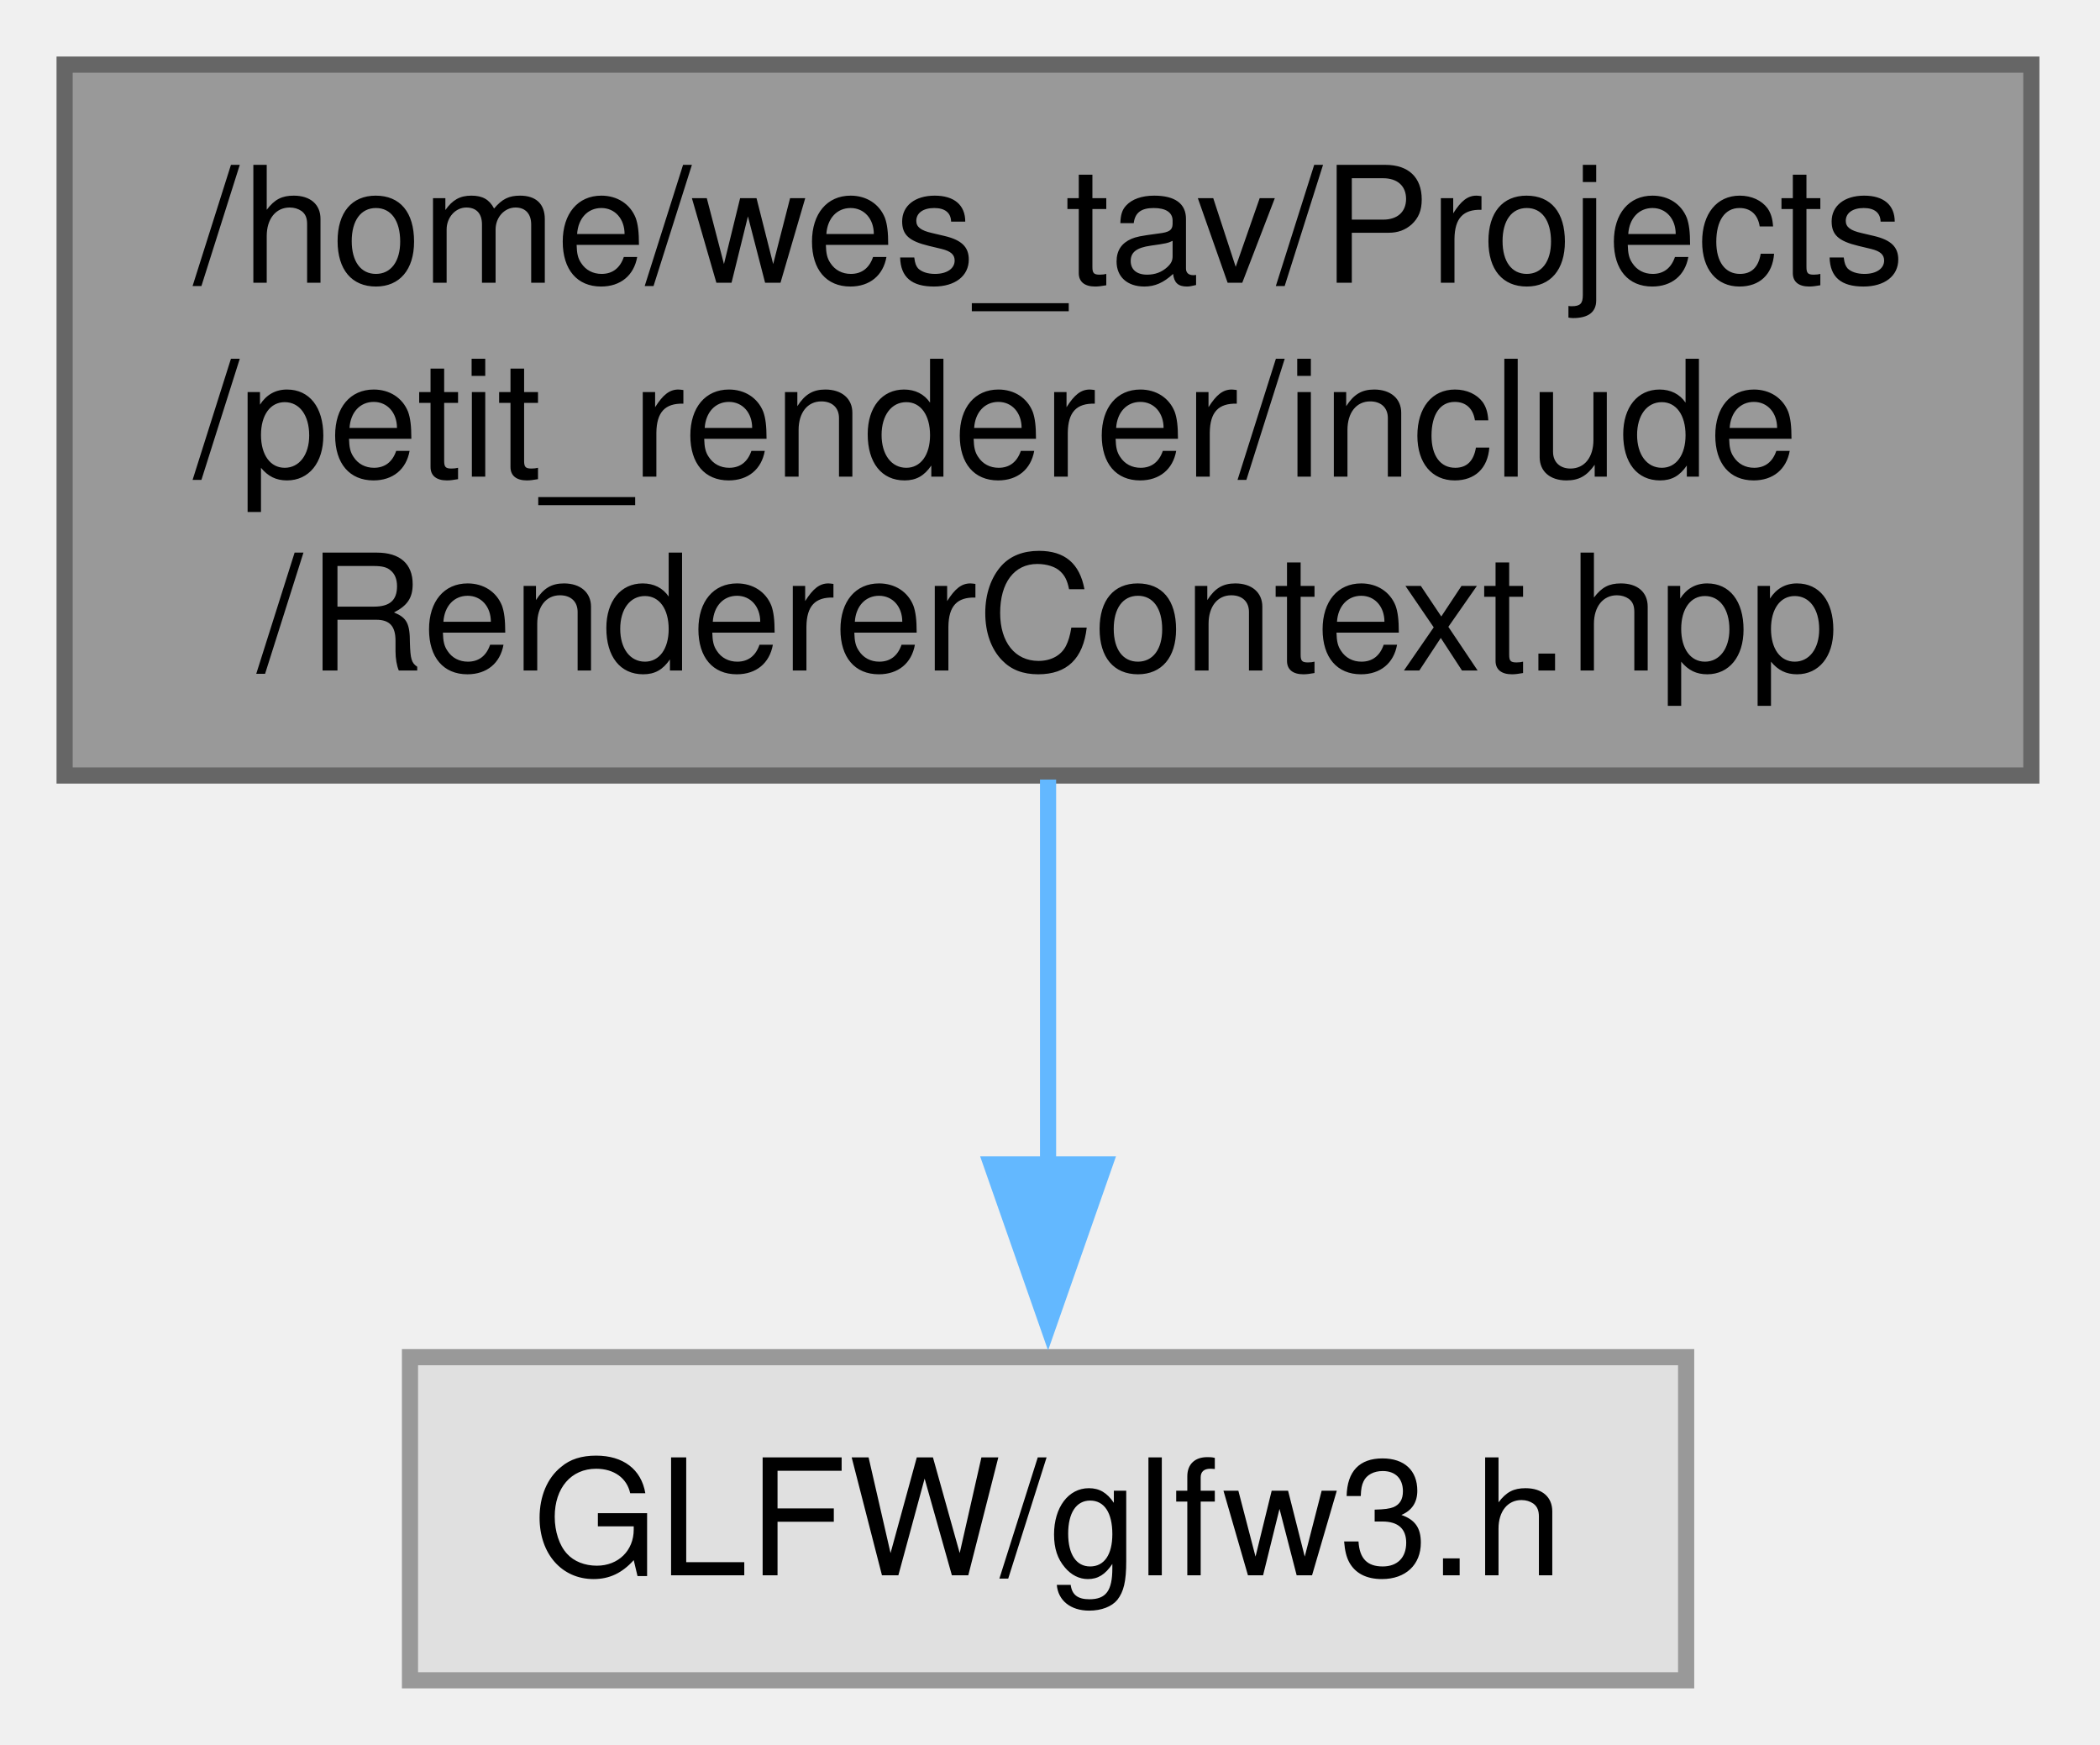
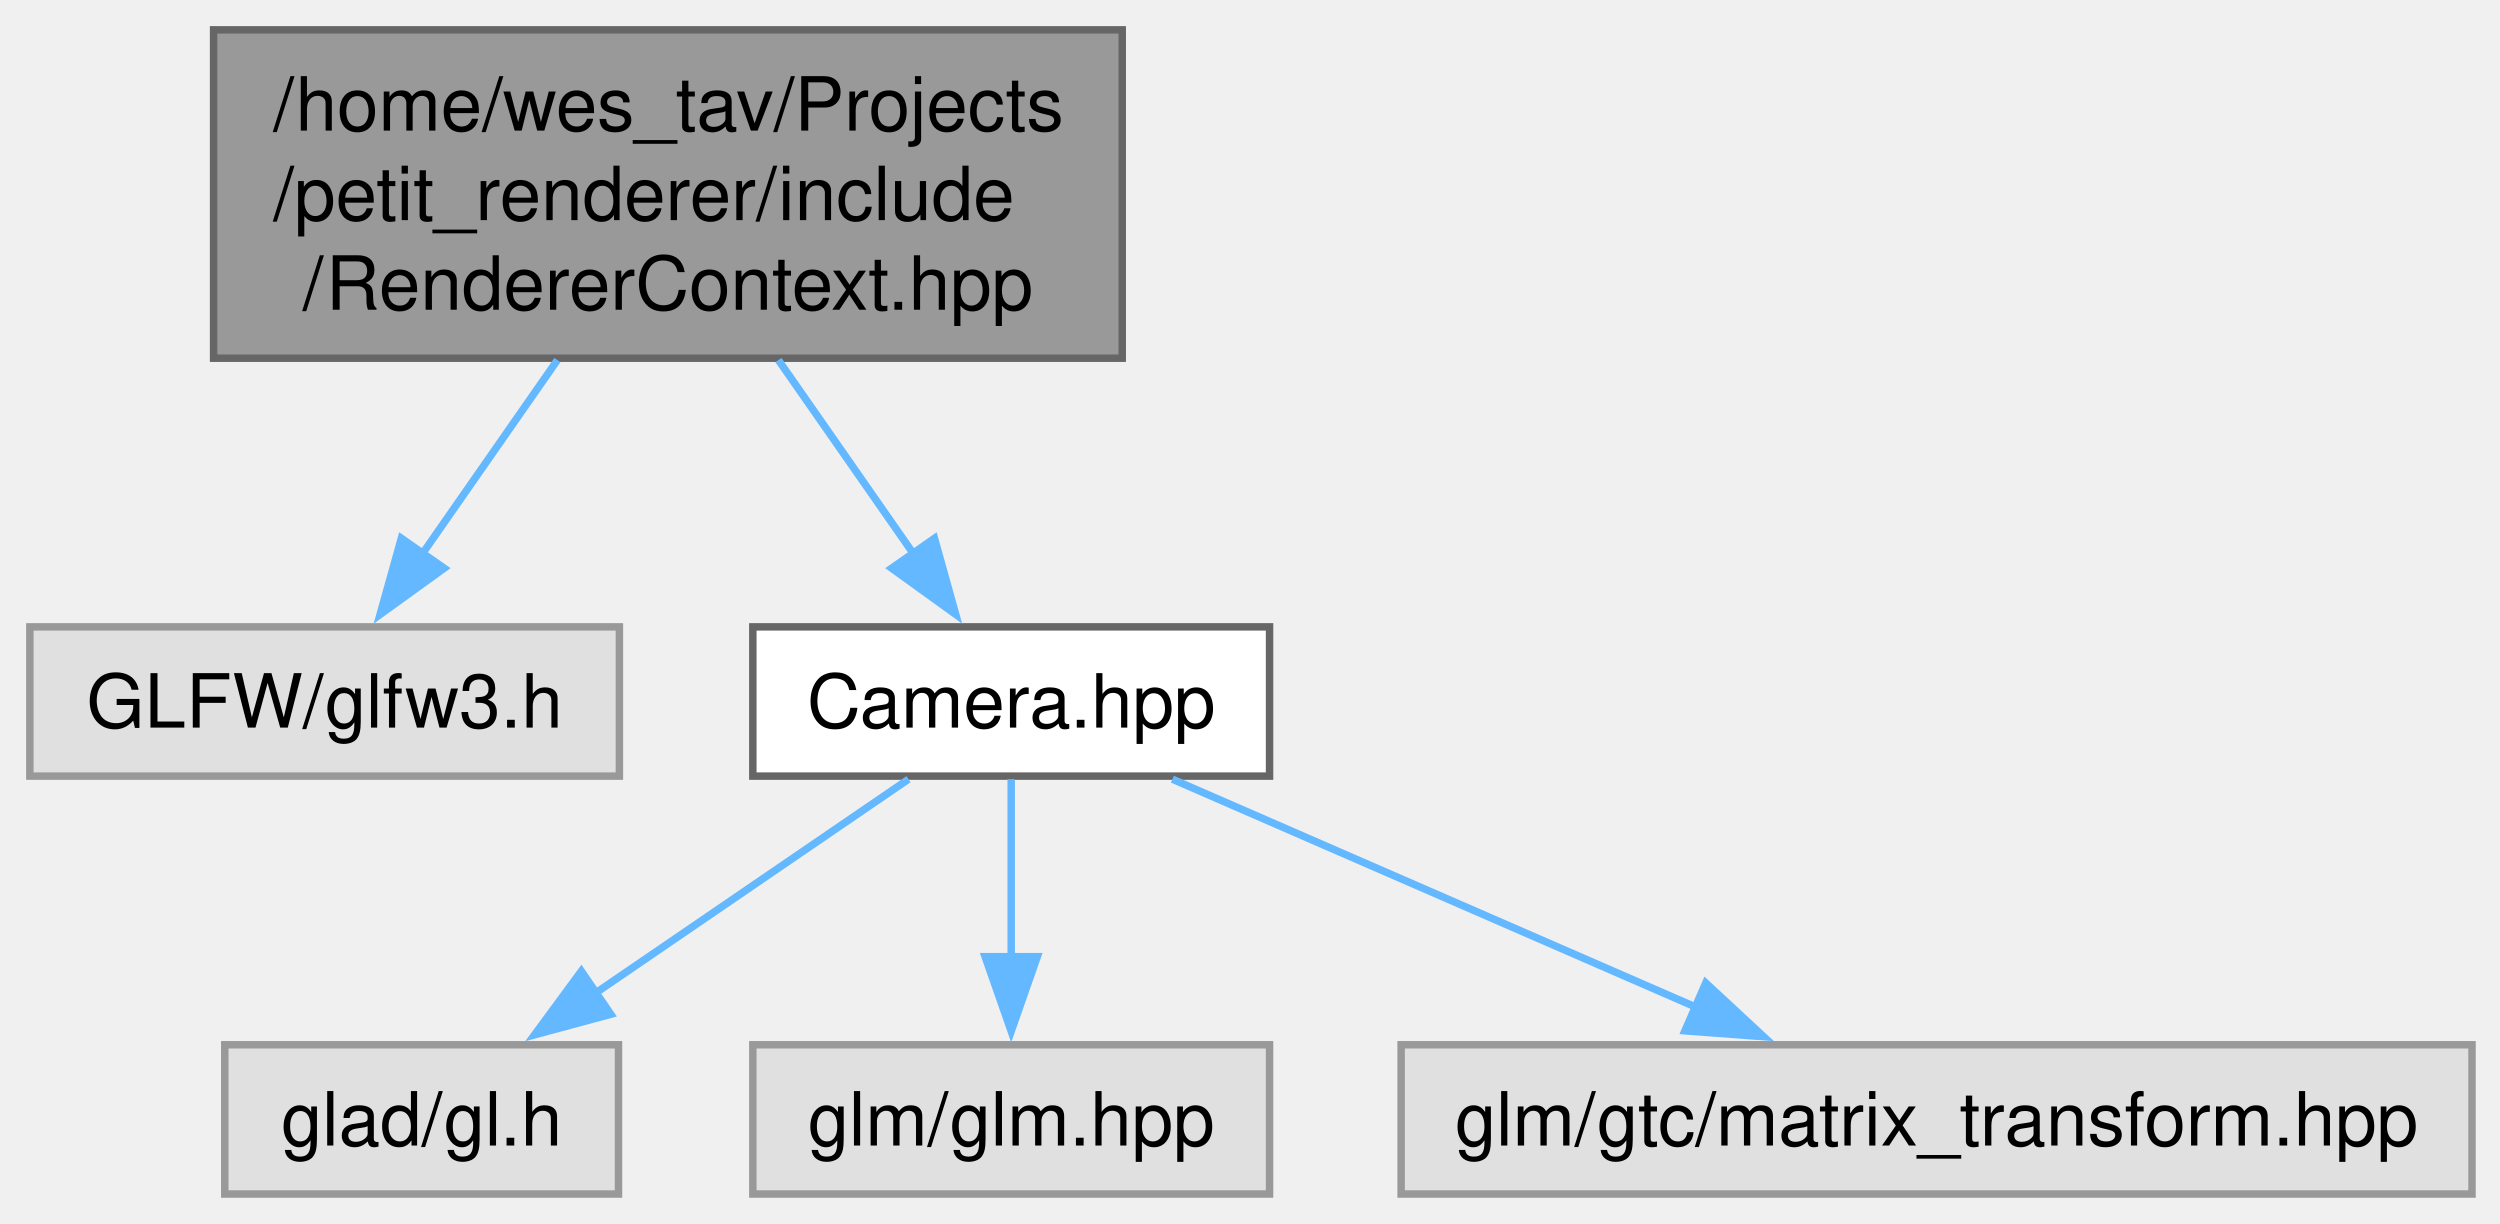
- <svg xmlns="http://www.w3.org/2000/svg" xmlns:xlink="http://www.w3.org/1999/xlink" width="130pt" height="108pt" viewBox="0.00 0.00 130.00 108.00">
-   <g id="graph0" class="graph" transform="scale(1 1) rotate(0) translate(4 104)">
+ <svg xmlns="http://www.w3.org/2000/svg" xmlns:xlink="http://www.w3.org/1999/xlink" width="335pt" height="164pt" viewBox="0.00 0.00 335.00 164.00">
+   <g id="graph0" class="graph" transform="scale(1 1) rotate(0) translate(4 160)">
    <g id="Node000001" class="node">
      <g id="a_Node000001">
        <a xlink:title=" ">
-           <polygon fill="#999999" stroke="#666666" points="121.75,-100 0,-100 0,-56 121.75,-56 121.75,-100" />
-           <text xml:space="preserve" text-anchor="start" x="8" y="-86.5" font-family="Helvetica,sans-Serif" font-size="10.00">/home/wes_tav/Projects</text>
-           <text xml:space="preserve" text-anchor="start" x="8" y="-74.5" font-family="Helvetica,sans-Serif" font-size="10.00">/petit_renderer/include</text>
-           <text xml:space="preserve" text-anchor="middle" x="60.88" y="-62.5" font-family="Helvetica,sans-Serif" font-size="10.00">/RendererContext.hpp</text>
+           <polygon fill="#999999" stroke="#666666" points="146.38,-156 24.62,-156 24.62,-112 146.38,-112 146.38,-156" />
+           <text xml:space="preserve" text-anchor="start" x="32.62" y="-142.5" font-family="Helvetica,sans-Serif" font-size="10.00">/home/wes_tav/Projects</text>
+           <text xml:space="preserve" text-anchor="start" x="32.62" y="-130.5" font-family="Helvetica,sans-Serif" font-size="10.00">/petit_renderer/include</text>
+           <text xml:space="preserve" text-anchor="middle" x="85.5" y="-118.5" font-family="Helvetica,sans-Serif" font-size="10.00">/RendererContext.hpp</text>
        </a>
      </g>
    </g>
    <g id="Node000002" class="node">
      <g id="a_Node000002">
        <a xlink:title=" ">
-           <polygon fill="#e0e0e0" stroke="#999999" points="100.38,-20 21.38,-20 21.38,0 100.38,0 100.38,-20" />
-           <text xml:space="preserve" text-anchor="middle" x="60.88" y="-6.5" font-family="Helvetica,sans-Serif" font-size="10.00">GLFW/glfw3.h</text>
+           <polygon fill="#e0e0e0" stroke="#999999" points="79,-76 0,-76 0,-56 79,-56 79,-76" />
+           <text xml:space="preserve" text-anchor="middle" x="39.5" y="-62.5" font-family="Helvetica,sans-Serif" font-size="10.00">GLFW/glfw3.h</text>
        </a>
      </g>
    </g>
    <g id="edge1_Node000001_Node000002" class="edge">
      <g id="a_edge1_Node000001_Node000002">
        <a xlink:title=" ">
-           <path fill="none" stroke="#63b8ff" d="M60.88,-55.75C60.88,-48.13 60.88,-39.53 60.88,-31.93" />
-           <polygon fill="#63b8ff" stroke="#63b8ff" points="64.38,-31.93 60.88,-21.93 57.38,-31.93 64.38,-31.93" />
+           <path fill="none" stroke="#63b8ff" d="M70.69,-111.75C64.86,-103.38 58.21,-93.85 52.56,-85.74" />
+           <polygon fill="#63b8ff" stroke="#63b8ff" points="55.52,-83.86 46.93,-77.66 49.78,-87.87 55.52,-83.86" />
+         </a>
+       </g>
+     </g>
+     <g id="Node000003" class="node">
+       <g id="a_Node000003">
+         <a xlink:href="Camera_8hpp.html" target="_top" xlink:title=" ">
+           <polygon fill="white" stroke="#666666" points="166.12,-76 96.88,-76 96.88,-56 166.12,-56 166.12,-76" />
+           <text xml:space="preserve" text-anchor="middle" x="131.5" y="-62.5" font-family="Helvetica,sans-Serif" font-size="10.00">Camera.hpp</text>
+         </a>
+       </g>
+     </g>
+     <g id="edge2_Node000001_Node000003" class="edge">
+       <g id="a_edge2_Node000001_Node000003">
+         <a xlink:title=" ">
+           <path fill="none" stroke="#63b8ff" d="M100.31,-111.75C106.14,-103.38 112.79,-93.85 118.44,-85.74" />
+           <polygon fill="#63b8ff" stroke="#63b8ff" points="121.22,-87.87 124.07,-77.66 115.48,-83.86 121.22,-87.87" />
+         </a>
+       </g>
+     </g>
+     <g id="Node000004" class="node">
+       <g id="a_Node000004">
+         <a xlink:title=" ">
+           <polygon fill="#e0e0e0" stroke="#999999" points="78.88,-20 26.12,-20 26.12,0 78.88,0 78.88,-20" />
+           <text xml:space="preserve" text-anchor="middle" x="52.5" y="-6.5" font-family="Helvetica,sans-Serif" font-size="10.00">glad/gl.h</text>
+         </a>
+       </g>
+     </g>
+     <g id="edge3_Node000003_Node000004" class="edge">
+       <g id="a_edge3_Node000003_Node000004">
+         <a xlink:title=" ">
+           <path fill="none" stroke="#63b8ff" d="M117.74,-55.59C106.14,-47.67 89.3,-36.16 75.64,-26.82" />
+           <polygon fill="#63b8ff" stroke="#63b8ff" points="77.85,-24.09 67.62,-21.33 73.9,-29.87 77.85,-24.09" />
+         </a>
+       </g>
+     </g>
+     <g id="Node000005" class="node">
+       <g id="a_Node000005">
+         <a xlink:title=" ">
+           <polygon fill="#e0e0e0" stroke="#999999" points="166.12,-20 96.88,-20 96.88,0 166.12,0 166.12,-20" />
+           <text xml:space="preserve" text-anchor="middle" x="131.5" y="-6.5" font-family="Helvetica,sans-Serif" font-size="10.00">glm/glm.hpp</text>
+         </a>
+       </g>
+     </g>
+     <g id="edge4_Node000003_Node000005" class="edge">
+       <g id="a_edge4_Node000003_Node000005">
+         <a xlink:title=" ">
+           <path fill="none" stroke="#63b8ff" d="M131.5,-55.59C131.5,-49.01 131.5,-39.96 131.5,-31.73" />
+           <polygon fill="#63b8ff" stroke="#63b8ff" points="135,-31.81 131.5,-21.81 128,-31.81 135,-31.81" />
+         </a>
+       </g>
+     </g>
+     <g id="Node000006" class="node">
+       <g id="a_Node000006">
+         <a xlink:title=" ">
+           <polygon fill="#e0e0e0" stroke="#999999" points="327.25,-20 183.75,-20 183.75,0 327.25,0 327.25,-20" />
+           <text xml:space="preserve" text-anchor="middle" x="255.5" y="-6.5" font-family="Helvetica,sans-Serif" font-size="10.00">glm/gtc/matrix_transform.hpp</text>
+         </a>
+       </g>
+     </g>
+     <g id="edge5_Node000003_Node000006" class="edge">
+       <g id="a_edge5_Node000003_Node000006">
+         <a xlink:title=" ">
+           <path fill="none" stroke="#63b8ff" d="M153.1,-55.59C172.45,-47.17 201.1,-34.69 223.18,-25.07" />
+           <polygon fill="#63b8ff" stroke="#63b8ff" points="224.57,-28.29 232.34,-21.08 221.78,-21.87 224.57,-28.29" />
        </a>
      </g>
    </g>
  </g>
</svg>
